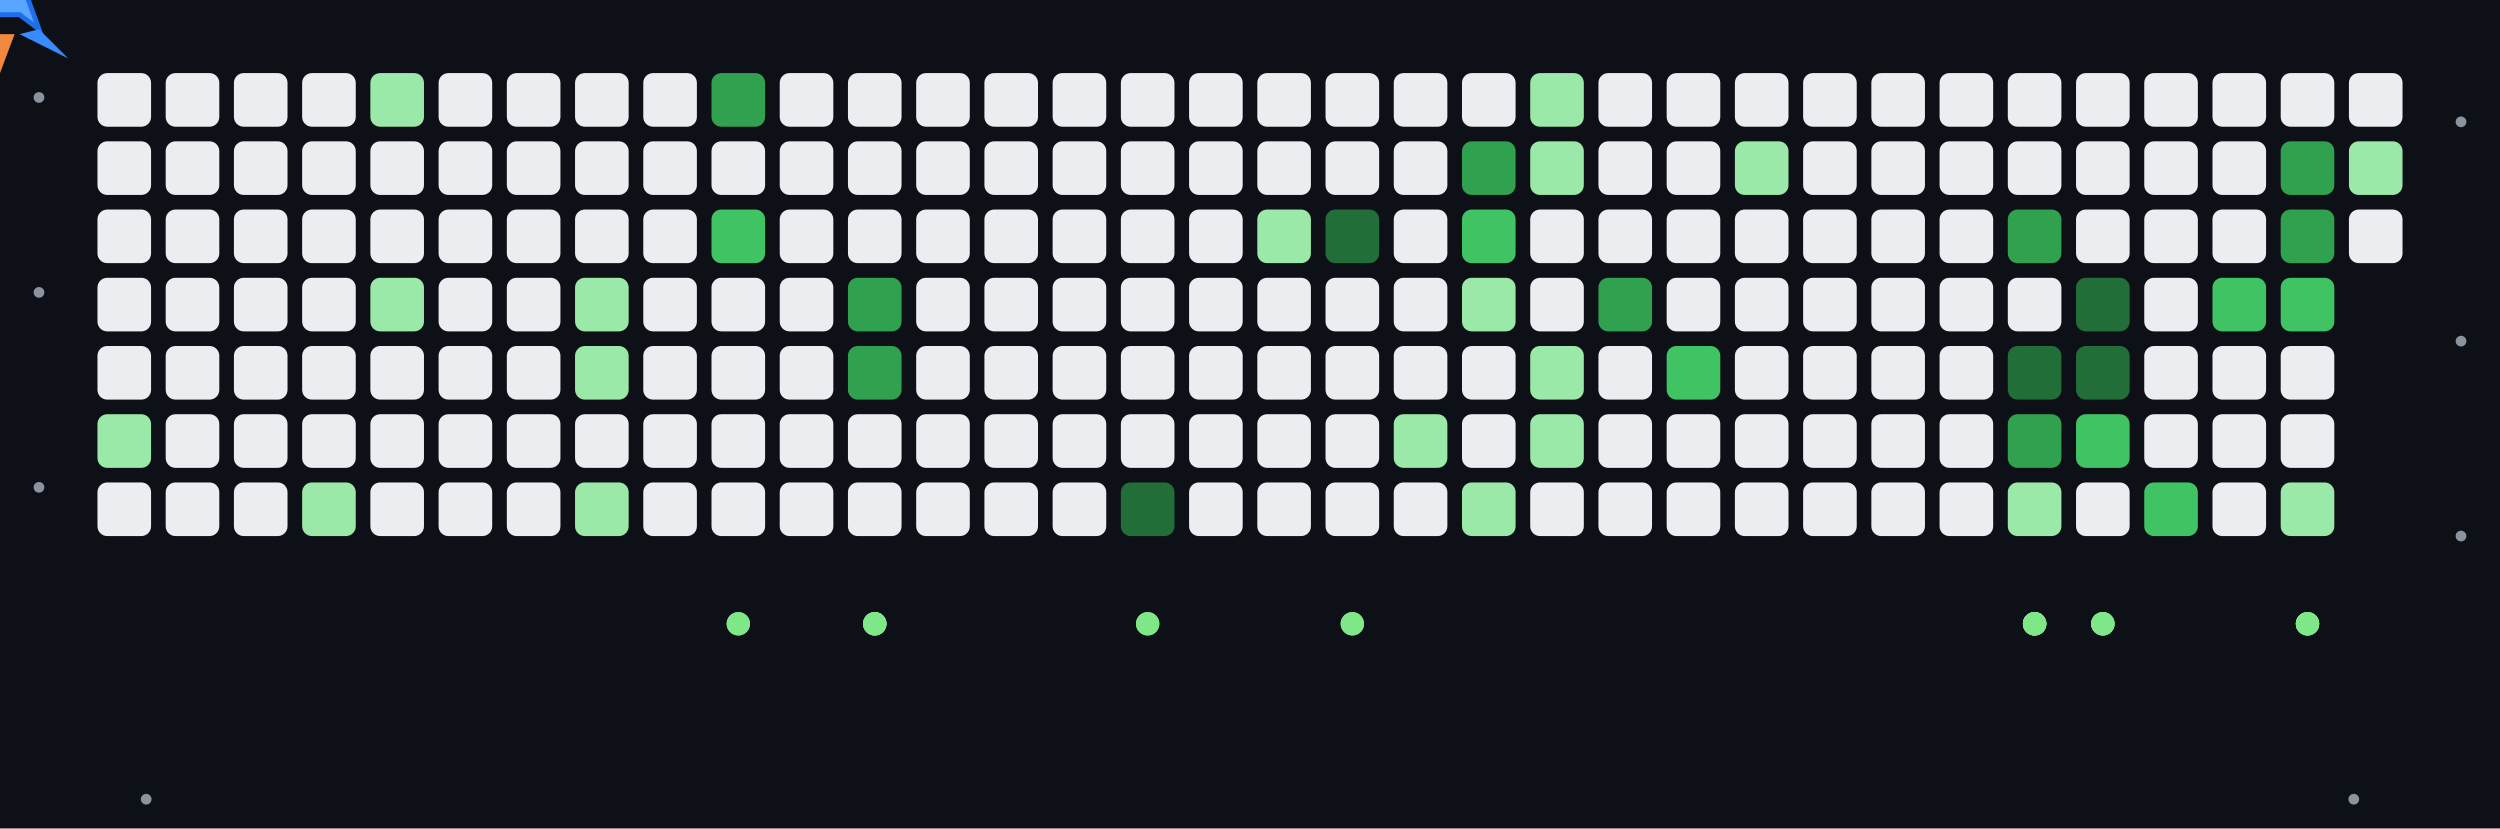
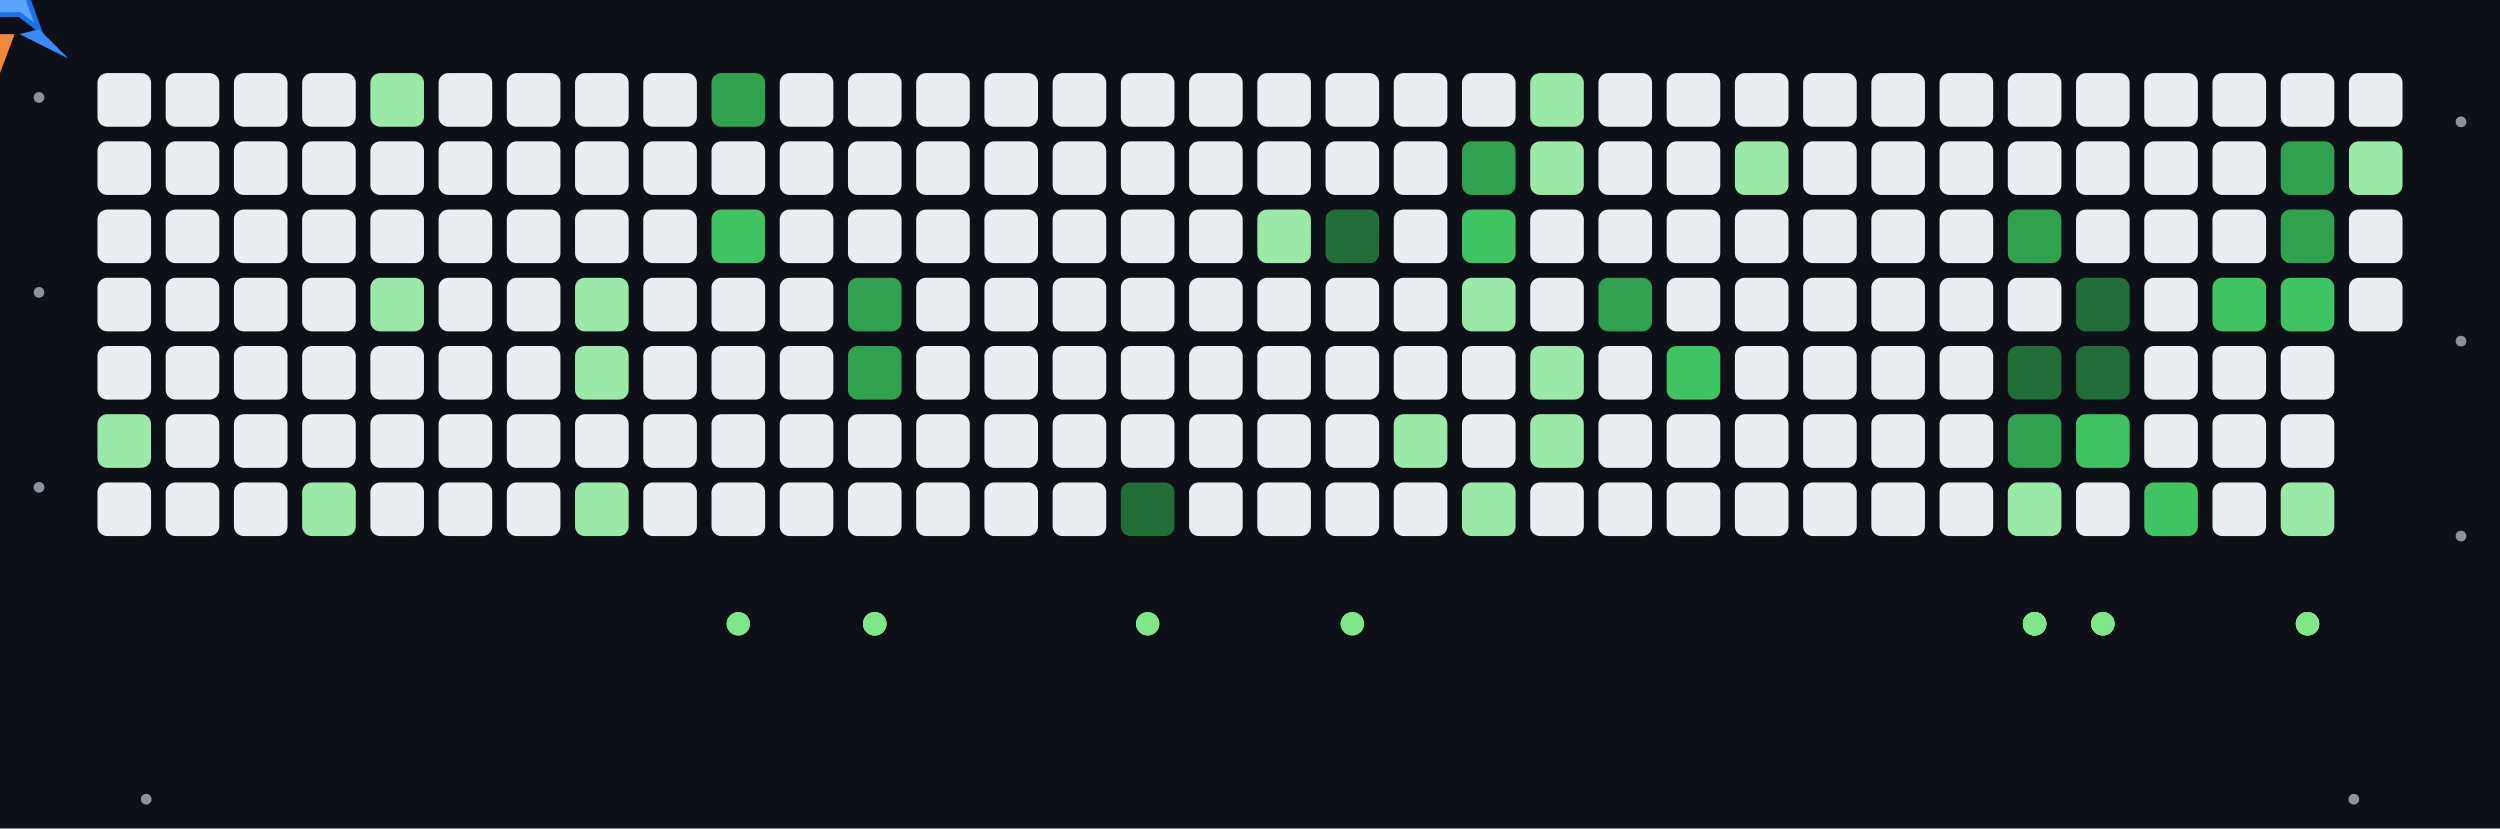
<svg xmlns="http://www.w3.org/2000/svg" viewBox="0 0 513 170">
  <rect x="0" y="0" width="513" height="170" fill="#0d1117" />
  <circle cx="8" cy="20" r="1.1" fill="#8b949e">
    <animate attributeName="opacity" values="0.2;1;0.2" dur="1.2s" repeatCount="indefinite" />
  </circle>
  <circle cx="8" cy="60" r="1.1" fill="#8b949e">
    <animate attributeName="opacity" values="0.2;1;0.2" dur="1.6s" repeatCount="indefinite" />
  </circle>
  <circle cx="8" cy="100" r="1.1" fill="#8b949e">
    <animate attributeName="opacity" values="0.2;1;0.2" dur="2s" repeatCount="indefinite" />
  </circle>
  <circle cx="505" cy="25" r="1.1" fill="#8b949e">
    <animate attributeName="opacity" values="0.2;1;0.2" dur="1.2s" repeatCount="indefinite" />
  </circle>
  <circle cx="505" cy="70" r="1.1" fill="#8b949e">
    <animate attributeName="opacity" values="0.2;1;0.2" dur="1.6s" repeatCount="indefinite" />
  </circle>
  <circle cx="505" cy="110" r="1.1" fill="#8b949e">
    <animate attributeName="opacity" values="0.2;1;0.2" dur="2s" repeatCount="indefinite" />
  </circle>
  <circle cx="30" cy="164" r="1.1" fill="#8b949e">
    <animate attributeName="opacity" values="0.2;1;0.2" dur="1.2s" repeatCount="indefinite" />
  </circle>
  <circle cx="483" cy="164" r="1.1" fill="#8b949e">
    <animate attributeName="opacity" values="0.2;1;0.2" dur="1.6s" repeatCount="indefinite" />
  </circle>
  <g id="grid">
    <rect x="20.00" y="15.00" width="11" height="11" rx="2" ry="2" fill="#ebedf0" />
    <rect x="20.00" y="29.00" width="11" height="11" rx="2" ry="2" fill="#ebedf0" />
    <rect x="20.00" y="43.00" width="11" height="11" rx="2" ry="2" fill="#ebedf0" />
    <rect x="20.00" y="57.00" width="11" height="11" rx="2" ry="2" fill="#ebedf0" />
    <rect x="20.00" y="71.00" width="11" height="11" rx="2" ry="2" fill="#ebedf0" />
    <rect x="20.00" y="85.00" width="11" height="11" rx="2" ry="2" fill="#9be9a8" />
    <rect x="20.00" y="99.00" width="11" height="11" rx="2" ry="2" fill="#ebedf0" />
    <rect x="34.00" y="15.00" width="11" height="11" rx="2" ry="2" fill="#ebedf0" />
    <rect x="34.00" y="29.00" width="11" height="11" rx="2" ry="2" fill="#ebedf0" />
    <rect x="34.00" y="43.00" width="11" height="11" rx="2" ry="2" fill="#ebedf0" />
    <rect x="34.00" y="57.00" width="11" height="11" rx="2" ry="2" fill="#ebedf0" />
    <rect x="34.00" y="71.00" width="11" height="11" rx="2" ry="2" fill="#ebedf0" />
    <rect x="34.00" y="85.00" width="11" height="11" rx="2" ry="2" fill="#ebedf0" />
    <rect x="34.00" y="99.00" width="11" height="11" rx="2" ry="2" fill="#ebedf0" />
    <rect x="48.00" y="15.00" width="11" height="11" rx="2" ry="2" fill="#ebedf0" />
    <rect x="48.00" y="29.00" width="11" height="11" rx="2" ry="2" fill="#ebedf0" />
    <rect x="48.00" y="43.00" width="11" height="11" rx="2" ry="2" fill="#ebedf0" />
    <rect x="48.00" y="57.00" width="11" height="11" rx="2" ry="2" fill="#ebedf0" />
    <rect x="48.00" y="71.00" width="11" height="11" rx="2" ry="2" fill="#ebedf0" />
    <rect x="48.00" y="85.00" width="11" height="11" rx="2" ry="2" fill="#ebedf0" />
    <rect x="48.00" y="99.00" width="11" height="11" rx="2" ry="2" fill="#ebedf0" />
    <rect x="62.00" y="15.00" width="11" height="11" rx="2" ry="2" fill="#ebedf0" />
    <rect x="62.00" y="29.00" width="11" height="11" rx="2" ry="2" fill="#ebedf0" />
    <rect x="62.00" y="43.00" width="11" height="11" rx="2" ry="2" fill="#ebedf0" />
    <rect x="62.00" y="57.00" width="11" height="11" rx="2" ry="2" fill="#ebedf0" />
    <rect x="62.00" y="71.00" width="11" height="11" rx="2" ry="2" fill="#ebedf0" />
    <rect x="62.00" y="85.00" width="11" height="11" rx="2" ry="2" fill="#ebedf0" />
    <rect x="62.00" y="99.00" width="11" height="11" rx="2" ry="2" fill="#9be9a8" />
    <rect x="76.00" y="15.00" width="11" height="11" rx="2" ry="2" fill="#9be9a8" />
    <rect x="76.00" y="29.00" width="11" height="11" rx="2" ry="2" fill="#ebedf0" />
    <rect x="76.00" y="43.00" width="11" height="11" rx="2" ry="2" fill="#ebedf0" />
    <rect x="76.00" y="57.00" width="11" height="11" rx="2" ry="2" fill="#9be9a8" />
    <rect x="76.00" y="71.00" width="11" height="11" rx="2" ry="2" fill="#ebedf0" />
    <rect x="76.00" y="85.00" width="11" height="11" rx="2" ry="2" fill="#ebedf0" />
    <rect x="76.00" y="99.00" width="11" height="11" rx="2" ry="2" fill="#ebedf0" />
    <rect x="90.00" y="15.00" width="11" height="11" rx="2" ry="2" fill="#ebedf0" />
    <rect x="90.00" y="29.00" width="11" height="11" rx="2" ry="2" fill="#ebedf0" />
    <rect x="90.00" y="43.00" width="11" height="11" rx="2" ry="2" fill="#ebedf0" />
    <rect x="90.00" y="57.00" width="11" height="11" rx="2" ry="2" fill="#ebedf0" />
    <rect x="90.00" y="71.00" width="11" height="11" rx="2" ry="2" fill="#ebedf0" />
    <rect x="90.00" y="85.00" width="11" height="11" rx="2" ry="2" fill="#ebedf0" />
    <rect x="90.00" y="99.00" width="11" height="11" rx="2" ry="2" fill="#ebedf0" />
    <rect x="104.00" y="15.00" width="11" height="11" rx="2" ry="2" fill="#ebedf0" />
    <rect x="104.00" y="29.00" width="11" height="11" rx="2" ry="2" fill="#ebedf0" />
    <rect x="104.00" y="43.00" width="11" height="11" rx="2" ry="2" fill="#ebedf0" />
    <rect x="104.00" y="57.00" width="11" height="11" rx="2" ry="2" fill="#ebedf0" />
    <rect x="104.00" y="71.00" width="11" height="11" rx="2" ry="2" fill="#ebedf0" />
    <rect x="104.00" y="85.00" width="11" height="11" rx="2" ry="2" fill="#ebedf0" />
    <rect x="104.00" y="99.00" width="11" height="11" rx="2" ry="2" fill="#ebedf0" />
    <rect x="118.00" y="15.00" width="11" height="11" rx="2" ry="2" fill="#ebedf0" />
    <rect x="118.00" y="29.00" width="11" height="11" rx="2" ry="2" fill="#ebedf0" />
    <rect x="118.00" y="43.00" width="11" height="11" rx="2" ry="2" fill="#ebedf0" />
    <rect x="118.00" y="57.00" width="11" height="11" rx="2" ry="2" fill="#9be9a8" />
    <rect x="118.00" y="71.00" width="11" height="11" rx="2" ry="2" fill="#9be9a8" />
    <rect x="118.00" y="85.00" width="11" height="11" rx="2" ry="2" fill="#ebedf0" />
    <rect x="118.00" y="99.00" width="11" height="11" rx="2" ry="2" fill="#9be9a8" />
    <rect x="132.00" y="15.00" width="11" height="11" rx="2" ry="2" fill="#ebedf0" />
    <rect x="132.00" y="29.00" width="11" height="11" rx="2" ry="2" fill="#ebedf0" />
    <rect x="132.00" y="43.00" width="11" height="11" rx="2" ry="2" fill="#ebedf0" />
    <rect x="132.00" y="57.00" width="11" height="11" rx="2" ry="2" fill="#ebedf0" />
    <rect x="132.00" y="71.00" width="11" height="11" rx="2" ry="2" fill="#ebedf0" />
    <rect x="132.00" y="85.00" width="11" height="11" rx="2" ry="2" fill="#ebedf0" />
    <rect x="132.00" y="99.00" width="11" height="11" rx="2" ry="2" fill="#ebedf0" />
    <rect x="146.00" y="15.00" width="11" height="11" rx="2" ry="2" fill="#30a14e">
      <animate attributeName="fill" dur="20s" repeatCount="indefinite" keyTimes="0;0.145;0.151;0.855;0.861;1" values="#30a14e;#30a14e;#39d353;#30a14e;#39d353;#30a14e" />
    </rect>
    <rect x="146.00" y="29.00" width="11" height="11" rx="2" ry="2" fill="#ebedf0" />
    <rect x="146.00" y="43.00" width="11" height="11" rx="2" ry="2" fill="#40c463" />
    <rect x="146.00" y="57.00" width="11" height="11" rx="2" ry="2" fill="#ebedf0" />
    <rect x="146.00" y="71.00" width="11" height="11" rx="2" ry="2" fill="#ebedf0" />
    <rect x="146.00" y="85.00" width="11" height="11" rx="2" ry="2" fill="#ebedf0" />
    <rect x="146.00" y="99.00" width="11" height="11" rx="2" ry="2" fill="#ebedf0" />
    <rect x="160.00" y="15.00" width="11" height="11" rx="2" ry="2" fill="#ebedf0" />
    <rect x="160.00" y="29.00" width="11" height="11" rx="2" ry="2" fill="#ebedf0" />
    <rect x="160.00" y="43.00" width="11" height="11" rx="2" ry="2" fill="#ebedf0" />
    <rect x="160.00" y="57.00" width="11" height="11" rx="2" ry="2" fill="#ebedf0" />
    <rect x="160.00" y="71.00" width="11" height="11" rx="2" ry="2" fill="#ebedf0" />
    <rect x="160.00" y="85.00" width="11" height="11" rx="2" ry="2" fill="#ebedf0" />
    <rect x="160.00" y="99.00" width="11" height="11" rx="2" ry="2" fill="#ebedf0" />
    <rect x="174.00" y="15.00" width="11" height="11" rx="2" ry="2" fill="#ebedf0" />
    <rect x="174.00" y="29.00" width="11" height="11" rx="2" ry="2" fill="#ebedf0" />
    <rect x="174.00" y="43.00" width="11" height="11" rx="2" ry="2" fill="#ebedf0" />
    <rect x="174.00" y="57.00" width="11" height="11" rx="2" ry="2" fill="#30a14e">
      <animate attributeName="fill" dur="20s" repeatCount="indefinite" keyTimes="0;0.173;0.179;0.827;0.833;1" values="#30a14e;#30a14e;#39d353;#30a14e;#39d353;#30a14e" />
    </rect>
    <rect x="174.00" y="71.00" width="11" height="11" rx="2" ry="2" fill="#30a14e">
      <animate attributeName="fill" dur="20s" repeatCount="indefinite" keyTimes="0;0.173;0.179;0.827;0.833;1" values="#30a14e;#30a14e;#39d353;#30a14e;#39d353;#30a14e" />
    </rect>
    <rect x="174.00" y="85.00" width="11" height="11" rx="2" ry="2" fill="#ebedf0" />
    <rect x="174.00" y="99.00" width="11" height="11" rx="2" ry="2" fill="#ebedf0" />
    <rect x="188.00" y="15.00" width="11" height="11" rx="2" ry="2" fill="#ebedf0" />
    <rect x="188.00" y="29.00" width="11" height="11" rx="2" ry="2" fill="#ebedf0" />
    <rect x="188.00" y="43.00" width="11" height="11" rx="2" ry="2" fill="#ebedf0" />
    <rect x="188.00" y="57.00" width="11" height="11" rx="2" ry="2" fill="#ebedf0" />
    <rect x="188.00" y="71.00" width="11" height="11" rx="2" ry="2" fill="#ebedf0" />
    <rect x="188.00" y="85.00" width="11" height="11" rx="2" ry="2" fill="#ebedf0" />
    <rect x="188.00" y="99.00" width="11" height="11" rx="2" ry="2" fill="#ebedf0" />
    <rect x="202.00" y="15.00" width="11" height="11" rx="2" ry="2" fill="#ebedf0" />
    <rect x="202.00" y="29.00" width="11" height="11" rx="2" ry="2" fill="#ebedf0" />
    <rect x="202.00" y="43.00" width="11" height="11" rx="2" ry="2" fill="#ebedf0" />
    <rect x="202.00" y="57.00" width="11" height="11" rx="2" ry="2" fill="#ebedf0" />
    <rect x="202.00" y="71.00" width="11" height="11" rx="2" ry="2" fill="#ebedf0" />
    <rect x="202.00" y="85.00" width="11" height="11" rx="2" ry="2" fill="#ebedf0" />
    <rect x="202.00" y="99.00" width="11" height="11" rx="2" ry="2" fill="#ebedf0" />
    <rect x="216.00" y="15.00" width="11" height="11" rx="2" ry="2" fill="#ebedf0" />
    <rect x="216.00" y="29.00" width="11" height="11" rx="2" ry="2" fill="#ebedf0" />
    <rect x="216.00" y="43.00" width="11" height="11" rx="2" ry="2" fill="#ebedf0" />
    <rect x="216.00" y="57.00" width="11" height="11" rx="2" ry="2" fill="#ebedf0" />
    <rect x="216.00" y="71.00" width="11" height="11" rx="2" ry="2" fill="#ebedf0" />
    <rect x="216.00" y="85.00" width="11" height="11" rx="2" ry="2" fill="#ebedf0" />
    <rect x="216.00" y="99.00" width="11" height="11" rx="2" ry="2" fill="#ebedf0" />
    <rect x="230.00" y="15.00" width="11" height="11" rx="2" ry="2" fill="#ebedf0" />
    <rect x="230.00" y="29.00" width="11" height="11" rx="2" ry="2" fill="#ebedf0" />
    <rect x="230.00" y="43.00" width="11" height="11" rx="2" ry="2" fill="#ebedf0" />
    <rect x="230.00" y="57.00" width="11" height="11" rx="2" ry="2" fill="#ebedf0" />
    <rect x="230.00" y="71.00" width="11" height="11" rx="2" ry="2" fill="#ebedf0" />
    <rect x="230.00" y="85.00" width="11" height="11" rx="2" ry="2" fill="#ebedf0" />
    <rect x="230.00" y="99.00" width="11" height="11" rx="2" ry="2" fill="#216e39">
      <animate attributeName="fill" dur="20s" repeatCount="indefinite" keyTimes="0;0.229;0.235;0.771;0.777;1" values="#216e39;#216e39;#39d353;#216e39;#39d353;#216e39" />
    </rect>
    <rect x="244.00" y="15.00" width="11" height="11" rx="2" ry="2" fill="#ebedf0" />
    <rect x="244.00" y="29.00" width="11" height="11" rx="2" ry="2" fill="#ebedf0" />
    <rect x="244.00" y="43.00" width="11" height="11" rx="2" ry="2" fill="#ebedf0" />
    <rect x="244.00" y="57.00" width="11" height="11" rx="2" ry="2" fill="#ebedf0" />
    <rect x="244.00" y="71.00" width="11" height="11" rx="2" ry="2" fill="#ebedf0" />
    <rect x="244.00" y="85.00" width="11" height="11" rx="2" ry="2" fill="#ebedf0" />
    <rect x="244.00" y="99.00" width="11" height="11" rx="2" ry="2" fill="#ebedf0" />
    <rect x="258.00" y="15.00" width="11" height="11" rx="2" ry="2" fill="#ebedf0" />
    <rect x="258.00" y="29.00" width="11" height="11" rx="2" ry="2" fill="#ebedf0" />
    <rect x="258.00" y="43.00" width="11" height="11" rx="2" ry="2" fill="#9be9a8" />
    <rect x="258.00" y="57.00" width="11" height="11" rx="2" ry="2" fill="#ebedf0" />
    <rect x="258.00" y="71.00" width="11" height="11" rx="2" ry="2" fill="#ebedf0" />
    <rect x="258.00" y="85.00" width="11" height="11" rx="2" ry="2" fill="#ebedf0" />
    <rect x="258.00" y="99.00" width="11" height="11" rx="2" ry="2" fill="#ebedf0" />
    <rect x="272.00" y="15.00" width="11" height="11" rx="2" ry="2" fill="#ebedf0" />
    <rect x="272.00" y="29.00" width="11" height="11" rx="2" ry="2" fill="#ebedf0" />
    <rect x="272.00" y="43.00" width="11" height="11" rx="2" ry="2" fill="#216e39">
      <animate attributeName="fill" dur="20s" repeatCount="indefinite" keyTimes="0;0.271;0.277;0.729;0.735;1" values="#216e39;#216e39;#39d353;#216e39;#39d353;#216e39" />
    </rect>
    <rect x="272.00" y="57.00" width="11" height="11" rx="2" ry="2" fill="#ebedf0" />
    <rect x="272.00" y="71.00" width="11" height="11" rx="2" ry="2" fill="#ebedf0" />
    <rect x="272.00" y="85.00" width="11" height="11" rx="2" ry="2" fill="#ebedf0" />
    <rect x="272.00" y="99.00" width="11" height="11" rx="2" ry="2" fill="#ebedf0" />
    <rect x="286.00" y="15.00" width="11" height="11" rx="2" ry="2" fill="#ebedf0" />
    <rect x="286.00" y="29.00" width="11" height="11" rx="2" ry="2" fill="#ebedf0" />
    <rect x="286.00" y="43.00" width="11" height="11" rx="2" ry="2" fill="#ebedf0" />
    <rect x="286.00" y="57.00" width="11" height="11" rx="2" ry="2" fill="#ebedf0" />
    <rect x="286.00" y="71.00" width="11" height="11" rx="2" ry="2" fill="#ebedf0" />
    <rect x="286.00" y="85.00" width="11" height="11" rx="2" ry="2" fill="#9be9a8" />
    <rect x="286.00" y="99.00" width="11" height="11" rx="2" ry="2" fill="#ebedf0" />
    <rect x="300.00" y="15.00" width="11" height="11" rx="2" ry="2" fill="#ebedf0" />
    <rect x="300.00" y="29.00" width="11" height="11" rx="2" ry="2" fill="#30a14e" />
    <rect x="300.00" y="43.00" width="11" height="11" rx="2" ry="2" fill="#40c463" />
    <rect x="300.00" y="57.00" width="11" height="11" rx="2" ry="2" fill="#9be9a8" />
    <rect x="300.00" y="71.00" width="11" height="11" rx="2" ry="2" fill="#ebedf0" />
    <rect x="300.00" y="85.00" width="11" height="11" rx="2" ry="2" fill="#ebedf0" />
    <rect x="300.00" y="99.00" width="11" height="11" rx="2" ry="2" fill="#9be9a8" />
    <rect x="314.00" y="15.00" width="11" height="11" rx="2" ry="2" fill="#9be9a8" />
    <rect x="314.00" y="29.00" width="11" height="11" rx="2" ry="2" fill="#9be9a8" />
    <rect x="314.00" y="43.00" width="11" height="11" rx="2" ry="2" fill="#ebedf0" />
    <rect x="314.00" y="57.00" width="11" height="11" rx="2" ry="2" fill="#ebedf0" />
    <rect x="314.00" y="71.00" width="11" height="11" rx="2" ry="2" fill="#9be9a8" />
    <rect x="314.00" y="85.00" width="11" height="11" rx="2" ry="2" fill="#9be9a8" />
    <rect x="314.00" y="99.00" width="11" height="11" rx="2" ry="2" fill="#ebedf0" />
    <rect x="328.00" y="15.00" width="11" height="11" rx="2" ry="2" fill="#ebedf0" />
    <rect x="328.00" y="29.00" width="11" height="11" rx="2" ry="2" fill="#ebedf0" />
    <rect x="328.00" y="43.00" width="11" height="11" rx="2" ry="2" fill="#ebedf0" />
    <rect x="328.00" y="57.00" width="11" height="11" rx="2" ry="2" fill="#30a14e" />
    <rect x="328.00" y="71.00" width="11" height="11" rx="2" ry="2" fill="#ebedf0" />
    <rect x="328.00" y="85.00" width="11" height="11" rx="2" ry="2" fill="#ebedf0" />
    <rect x="328.00" y="99.00" width="11" height="11" rx="2" ry="2" fill="#ebedf0" />
    <rect x="342.00" y="15.00" width="11" height="11" rx="2" ry="2" fill="#ebedf0" />
    <rect x="342.00" y="29.00" width="11" height="11" rx="2" ry="2" fill="#ebedf0" />
    <rect x="342.00" y="43.00" width="11" height="11" rx="2" ry="2" fill="#ebedf0" />
    <rect x="342.00" y="57.00" width="11" height="11" rx="2" ry="2" fill="#ebedf0" />
    <rect x="342.00" y="71.00" width="11" height="11" rx="2" ry="2" fill="#40c463" />
    <rect x="342.00" y="85.00" width="11" height="11" rx="2" ry="2" fill="#ebedf0" />
    <rect x="342.00" y="99.00" width="11" height="11" rx="2" ry="2" fill="#ebedf0" />
    <rect x="356.00" y="15.00" width="11" height="11" rx="2" ry="2" fill="#ebedf0" />
    <rect x="356.00" y="29.00" width="11" height="11" rx="2" ry="2" fill="#9be9a8" />
    <rect x="356.00" y="43.00" width="11" height="11" rx="2" ry="2" fill="#ebedf0" />
    <rect x="356.00" y="57.00" width="11" height="11" rx="2" ry="2" fill="#ebedf0" />
    <rect x="356.00" y="71.00" width="11" height="11" rx="2" ry="2" fill="#ebedf0" />
    <rect x="356.00" y="85.00" width="11" height="11" rx="2" ry="2" fill="#ebedf0" />
    <rect x="356.00" y="99.00" width="11" height="11" rx="2" ry="2" fill="#ebedf0" />
    <rect x="370.00" y="15.00" width="11" height="11" rx="2" ry="2" fill="#ebedf0" />
    <rect x="370.00" y="29.00" width="11" height="11" rx="2" ry="2" fill="#ebedf0" />
    <rect x="370.00" y="43.00" width="11" height="11" rx="2" ry="2" fill="#ebedf0" />
    <rect x="370.00" y="57.00" width="11" height="11" rx="2" ry="2" fill="#ebedf0" />
    <rect x="370.00" y="71.00" width="11" height="11" rx="2" ry="2" fill="#ebedf0" />
    <rect x="370.00" y="85.00" width="11" height="11" rx="2" ry="2" fill="#ebedf0" />
    <rect x="370.00" y="99.00" width="11" height="11" rx="2" ry="2" fill="#ebedf0" />
    <rect x="384.00" y="15.00" width="11" height="11" rx="2" ry="2" fill="#ebedf0" />
    <rect x="384.00" y="29.00" width="11" height="11" rx="2" ry="2" fill="#ebedf0" />
    <rect x="384.00" y="43.00" width="11" height="11" rx="2" ry="2" fill="#ebedf0" />
    <rect x="384.00" y="57.00" width="11" height="11" rx="2" ry="2" fill="#ebedf0" />
    <rect x="384.00" y="71.00" width="11" height="11" rx="2" ry="2" fill="#ebedf0" />
    <rect x="384.00" y="85.00" width="11" height="11" rx="2" ry="2" fill="#ebedf0" />
    <rect x="384.00" y="99.00" width="11" height="11" rx="2" ry="2" fill="#ebedf0" />
    <rect x="398.00" y="15.00" width="11" height="11" rx="2" ry="2" fill="#ebedf0" />
    <rect x="398.00" y="29.00" width="11" height="11" rx="2" ry="2" fill="#ebedf0" />
    <rect x="398.00" y="43.00" width="11" height="11" rx="2" ry="2" fill="#ebedf0" />
    <rect x="398.00" y="57.00" width="11" height="11" rx="2" ry="2" fill="#ebedf0" />
    <rect x="398.00" y="71.00" width="11" height="11" rx="2" ry="2" fill="#ebedf0" />
    <rect x="398.00" y="85.00" width="11" height="11" rx="2" ry="2" fill="#ebedf0" />
    <rect x="398.00" y="99.00" width="11" height="11" rx="2" ry="2" fill="#ebedf0" />
    <rect x="412.00" y="15.00" width="11" height="11" rx="2" ry="2" fill="#ebedf0" />
    <rect x="412.00" y="29.00" width="11" height="11" rx="2" ry="2" fill="#ebedf0" />
    <rect x="412.00" y="43.00" width="11" height="11" rx="2" ry="2" fill="#30a14e">
      <animate attributeName="fill" dur="20s" repeatCount="indefinite" keyTimes="0;0.41;0.416;0.59;0.596;1" values="#30a14e;#30a14e;#39d353;#30a14e;#39d353;#30a14e" />
    </rect>
    <rect x="412.00" y="57.00" width="11" height="11" rx="2" ry="2" fill="#ebedf0" />
    <rect x="412.00" y="71.00" width="11" height="11" rx="2" ry="2" fill="#216e39">
      <animate attributeName="fill" dur="20s" repeatCount="indefinite" keyTimes="0;0.41;0.416;0.59;0.596;1" values="#216e39;#216e39;#39d353;#216e39;#39d353;#216e39" />
    </rect>
    <rect x="412.00" y="85.00" width="11" height="11" rx="2" ry="2" fill="#30a14e">
      <animate attributeName="fill" dur="20s" repeatCount="indefinite" keyTimes="0;0.41;0.416;0.59;0.596;1" values="#30a14e;#30a14e;#39d353;#30a14e;#39d353;#30a14e" />
    </rect>
    <rect x="412.00" y="99.00" width="11" height="11" rx="2" ry="2" fill="#9be9a8" />
    <rect x="426.00" y="15.00" width="11" height="11" rx="2" ry="2" fill="#ebedf0" />
    <rect x="426.00" y="29.00" width="11" height="11" rx="2" ry="2" fill="#ebedf0" />
    <rect x="426.00" y="43.00" width="11" height="11" rx="2" ry="2" fill="#ebedf0" />
    <rect x="426.00" y="57.00" width="11" height="11" rx="2" ry="2" fill="#216e39">
      <animate attributeName="fill" dur="20s" repeatCount="indefinite" keyTimes="0;0.424;0.43;0.576;0.582;1" values="#216e39;#216e39;#39d353;#216e39;#39d353;#216e39" />
    </rect>
    <rect x="426.00" y="71.00" width="11" height="11" rx="2" ry="2" fill="#216e39">
      <animate attributeName="fill" dur="20s" repeatCount="indefinite" keyTimes="0;0.424;0.43;0.576;0.582;1" values="#216e39;#216e39;#39d353;#216e39;#39d353;#216e39" />
    </rect>
    <rect x="426.00" y="85.00" width="11" height="11" rx="2" ry="2" fill="#40c463" />
    <rect x="426.00" y="99.00" width="11" height="11" rx="2" ry="2" fill="#ebedf0" />
    <rect x="440.00" y="15.00" width="11" height="11" rx="2" ry="2" fill="#ebedf0" />
    <rect x="440.00" y="29.00" width="11" height="11" rx="2" ry="2" fill="#ebedf0" />
    <rect x="440.00" y="43.00" width="11" height="11" rx="2" ry="2" fill="#ebedf0" />
    <rect x="440.00" y="57.00" width="11" height="11" rx="2" ry="2" fill="#ebedf0" />
    <rect x="440.00" y="71.00" width="11" height="11" rx="2" ry="2" fill="#ebedf0" />
    <rect x="440.00" y="85.00" width="11" height="11" rx="2" ry="2" fill="#ebedf0" />
    <rect x="440.00" y="99.00" width="11" height="11" rx="2" ry="2" fill="#40c463" />
    <rect x="454.00" y="15.00" width="11" height="11" rx="2" ry="2" fill="#ebedf0" />
    <rect x="454.00" y="29.00" width="11" height="11" rx="2" ry="2" fill="#ebedf0" />
    <rect x="454.00" y="43.00" width="11" height="11" rx="2" ry="2" fill="#ebedf0" />
    <rect x="454.00" y="57.00" width="11" height="11" rx="2" ry="2" fill="#40c463" />
    <rect x="454.00" y="71.00" width="11" height="11" rx="2" ry="2" fill="#ebedf0" />
    <rect x="454.00" y="85.00" width="11" height="11" rx="2" ry="2" fill="#ebedf0" />
    <rect x="454.00" y="99.00" width="11" height="11" rx="2" ry="2" fill="#ebedf0" />
    <rect x="468.00" y="15.00" width="11" height="11" rx="2" ry="2" fill="#ebedf0" />
    <rect x="468.00" y="29.00" width="11" height="11" rx="2" ry="2" fill="#30a14e">
      <animate attributeName="fill" dur="20s" repeatCount="indefinite" keyTimes="0;0.466;0.472;0.534;0.54;1" values="#30a14e;#30a14e;#39d353;#30a14e;#39d353;#30a14e" />
    </rect>
    <rect x="468.00" y="43.00" width="11" height="11" rx="2" ry="2" fill="#30a14e">
      <animate attributeName="fill" dur="20s" repeatCount="indefinite" keyTimes="0;0.466;0.472;0.534;0.54;1" values="#30a14e;#30a14e;#39d353;#30a14e;#39d353;#30a14e" />
    </rect>
    <rect x="468.00" y="57.00" width="11" height="11" rx="2" ry="2" fill="#40c463" />
    <rect x="468.00" y="71.00" width="11" height="11" rx="2" ry="2" fill="#ebedf0" />
    <rect x="468.00" y="85.00" width="11" height="11" rx="2" ry="2" fill="#ebedf0" />
    <rect x="468.00" y="99.00" width="11" height="11" rx="2" ry="2" fill="#9be9a8" />
    <rect x="482.00" y="15.00" width="11" height="11" rx="2" ry="2" fill="#ebedf0" />
    <rect x="482.00" y="29.00" width="11" height="11" rx="2" ry="2" fill="#9be9a8" />
    <rect x="482.00" y="43.00" width="11" height="11" rx="2" ry="2" fill="#ebedf0" />
+     <rect x="482.00" y="57.00" width="11" height="11" rx="2" ry="2" fill="#ebedf0" />
  </g>
  <g id="bullets">
    <circle cx="151.5" cy="128" r="2.4" fill="#7ee787">
      <animate attributeName="cy" dur="20s" repeatCount="indefinite" keyTimes="0;0.128;0.145;1" values="128;128;20.5;20.5" />
      <animate attributeName="opacity" dur="20s" repeatCount="indefinite" keyTimes="0;0.128;0.145;0.151;1" values="0;1;1;0;0" />
    </circle>
    <circle cx="179.5" cy="128" r="2.4" fill="#7ee787">
      <animate attributeName="cy" dur="20s" repeatCount="indefinite" keyTimes="0;0.155;0.173;1" values="128;128;62.5;62.5" />
      <animate attributeName="opacity" dur="20s" repeatCount="indefinite" keyTimes="0;0.155;0.173;0.179;1" values="0;1;1;0;0" />
    </circle>
    <circle cx="179.5" cy="128" r="2.4" fill="#7ee787">
      <animate attributeName="cy" dur="20s" repeatCount="indefinite" keyTimes="0;0.155;0.173;1" values="128;128;76.5;76.5" />
      <animate attributeName="opacity" dur="20s" repeatCount="indefinite" keyTimes="0;0.155;0.173;0.179;1" values="0;1;1;0;0" />
    </circle>
    <circle cx="235.5" cy="128" r="2.4" fill="#7ee787">
      <animate attributeName="cy" dur="20s" repeatCount="indefinite" keyTimes="0;0.211;0.229;1" values="128;128;104.5;104.5" />
      <animate attributeName="opacity" dur="20s" repeatCount="indefinite" keyTimes="0;0.211;0.229;0.235;1" values="0;1;1;0;0" />
    </circle>
    <circle cx="277.5" cy="128" r="2.4" fill="#7ee787">
      <animate attributeName="cy" dur="20s" repeatCount="indefinite" keyTimes="0;0.253;0.271;1" values="128;128;48.5;48.5" />
      <animate attributeName="opacity" dur="20s" repeatCount="indefinite" keyTimes="0;0.253;0.271;0.277;1" values="0;1;1;0;0" />
    </circle>
    <circle cx="417.5" cy="128" r="2.4" fill="#7ee787">
      <animate attributeName="cy" dur="20s" repeatCount="indefinite" keyTimes="0;0.392;0.41;1" values="128;128;48.5;48.5" />
      <animate attributeName="opacity" dur="20s" repeatCount="indefinite" keyTimes="0;0.392;0.41;0.416;1" values="0;1;1;0;0" />
    </circle>
    <circle cx="417.5" cy="128" r="2.4" fill="#7ee787">
      <animate attributeName="cy" dur="20s" repeatCount="indefinite" keyTimes="0;0.392;0.41;1" values="128;128;76.5;76.5" />
      <animate attributeName="opacity" dur="20s" repeatCount="indefinite" keyTimes="0;0.392;0.41;0.416;1" values="0;1;1;0;0" />
    </circle>
    <circle cx="417.5" cy="128" r="2.4" fill="#7ee787">
      <animate attributeName="cy" dur="20s" repeatCount="indefinite" keyTimes="0;0.392;0.41;1" values="128;128;90.5;90.5" />
      <animate attributeName="opacity" dur="20s" repeatCount="indefinite" keyTimes="0;0.392;0.41;0.416;1" values="0;1;1;0;0" />
    </circle>
    <circle cx="431.5" cy="128" r="2.4" fill="#7ee787">
      <animate attributeName="cy" dur="20s" repeatCount="indefinite" keyTimes="0;0.406;0.424;1" values="128;128;62.5;62.5" />
      <animate attributeName="opacity" dur="20s" repeatCount="indefinite" keyTimes="0;0.406;0.424;0.43;1" values="0;1;1;0;0" />
    </circle>
    <circle cx="431.5" cy="128" r="2.4" fill="#7ee787">
      <animate attributeName="cy" dur="20s" repeatCount="indefinite" keyTimes="0;0.406;0.424;1" values="128;128;76.5;76.5" />
      <animate attributeName="opacity" dur="20s" repeatCount="indefinite" keyTimes="0;0.406;0.424;0.43;1" values="0;1;1;0;0" />
    </circle>
    <circle cx="473.5" cy="128" r="2.4" fill="#7ee787">
      <animate attributeName="cy" dur="20s" repeatCount="indefinite" keyTimes="0;0.448;0.466;1" values="128;128;34.5;34.5" />
      <animate attributeName="opacity" dur="20s" repeatCount="indefinite" keyTimes="0;0.448;0.466;0.472;1" values="0;1;1;0;0" />
    </circle>
    <circle cx="473.5" cy="128" r="2.4" fill="#7ee787">
      <animate attributeName="cy" dur="20s" repeatCount="indefinite" keyTimes="0;0.448;0.466;1" values="128;128;48.5;48.5" />
      <animate attributeName="opacity" dur="20s" repeatCount="indefinite" keyTimes="0;0.448;0.466;0.472;1" values="0;1;1;0;0" />
    </circle>
    <circle cx="473.5" cy="128" r="2.4" fill="#7ee787">
      <animate attributeName="cy" dur="20s" repeatCount="indefinite" keyTimes="0;0.516;0.534;1" values="128;128;48.5;48.5" />
      <animate attributeName="opacity" dur="20s" repeatCount="indefinite" keyTimes="0;0.516;0.534;0.54;1" values="0;1;1;0;0" />
    </circle>
    <circle cx="473.5" cy="128" r="2.4" fill="#7ee787">
      <animate attributeName="cy" dur="20s" repeatCount="indefinite" keyTimes="0;0.516;0.534;1" values="128;128;34.5;34.5" />
      <animate attributeName="opacity" dur="20s" repeatCount="indefinite" keyTimes="0;0.516;0.534;0.54;1" values="0;1;1;0;0" />
    </circle>
    <circle cx="431.5" cy="128" r="2.4" fill="#7ee787">
      <animate attributeName="cy" dur="20s" repeatCount="indefinite" keyTimes="0;0.558;0.576;1" values="128;128;76.5;76.5" />
      <animate attributeName="opacity" dur="20s" repeatCount="indefinite" keyTimes="0;0.558;0.576;0.582;1" values="0;1;1;0;0" />
    </circle>
    <circle cx="431.5" cy="128" r="2.4" fill="#7ee787">
      <animate attributeName="cy" dur="20s" repeatCount="indefinite" keyTimes="0;0.558;0.576;1" values="128;128;62.5;62.5" />
      <animate attributeName="opacity" dur="20s" repeatCount="indefinite" keyTimes="0;0.558;0.576;0.582;1" values="0;1;1;0;0" />
    </circle>
    <circle cx="417.5" cy="128" r="2.4" fill="#7ee787">
      <animate attributeName="cy" dur="20s" repeatCount="indefinite" keyTimes="0;0.572;0.59;1" values="128;128;90.5;90.5" />
      <animate attributeName="opacity" dur="20s" repeatCount="indefinite" keyTimes="0;0.572;0.59;0.596;1" values="0;1;1;0;0" />
    </circle>
    <circle cx="417.5" cy="128" r="2.4" fill="#7ee787">
      <animate attributeName="cy" dur="20s" repeatCount="indefinite" keyTimes="0;0.572;0.59;1" values="128;128;76.5;76.5" />
      <animate attributeName="opacity" dur="20s" repeatCount="indefinite" keyTimes="0;0.572;0.59;0.596;1" values="0;1;1;0;0" />
    </circle>
    <circle cx="417.5" cy="128" r="2.4" fill="#7ee787">
      <animate attributeName="cy" dur="20s" repeatCount="indefinite" keyTimes="0;0.572;0.59;1" values="128;128;48.5;48.5" />
      <animate attributeName="opacity" dur="20s" repeatCount="indefinite" keyTimes="0;0.572;0.59;0.596;1" values="0;1;1;0;0" />
    </circle>
    <circle cx="277.5" cy="128" r="2.4" fill="#7ee787">
      <animate attributeName="cy" dur="20s" repeatCount="indefinite" keyTimes="0;0.711;0.729;1" values="128;128;48.5;48.5" />
      <animate attributeName="opacity" dur="20s" repeatCount="indefinite" keyTimes="0;0.711;0.729;0.735;1" values="0;1;1;0;0" />
    </circle>
    <circle cx="235.5" cy="128" r="2.4" fill="#7ee787">
      <animate attributeName="cy" dur="20s" repeatCount="indefinite" keyTimes="0;0.753;0.771;1" values="128;128;104.5;104.5" />
      <animate attributeName="opacity" dur="20s" repeatCount="indefinite" keyTimes="0;0.753;0.771;0.777;1" values="0;1;1;0;0" />
    </circle>
    <circle cx="179.5" cy="128" r="2.4" fill="#7ee787">
      <animate attributeName="cy" dur="20s" repeatCount="indefinite" keyTimes="0;0.809;0.827;1" values="128;128;76.5;76.5" />
      <animate attributeName="opacity" dur="20s" repeatCount="indefinite" keyTimes="0;0.809;0.827;0.833;1" values="0;1;1;0;0" />
    </circle>
    <circle cx="179.5" cy="128" r="2.4" fill="#7ee787">
      <animate attributeName="cy" dur="20s" repeatCount="indefinite" keyTimes="0;0.809;0.827;1" values="128;128;62.5;62.5" />
      <animate attributeName="opacity" dur="20s" repeatCount="indefinite" keyTimes="0;0.809;0.827;0.833;1" values="0;1;1;0;0" />
    </circle>
    <circle cx="151.5" cy="128" r="2.4" fill="#7ee787">
      <animate attributeName="cy" dur="20s" repeatCount="indefinite" keyTimes="0;0.837;0.855;1" values="128;128;20.5;20.5" />
      <animate attributeName="opacity" dur="20s" repeatCount="indefinite" keyTimes="0;0.837;0.855;0.861;1" values="0;1;1;0;0" />
    </circle>
  </g>
  <g id="blasts">
    <circle cx="151.5" cy="20.5" r="0" fill="none" stroke="#56d364" stroke-width="1.6" opacity="0">
      <animate attributeName="r" dur="20s" repeatCount="indefinite" keyTimes="0;0.145;0.164;1" values="0;1;9;9" />
      <animate attributeName="opacity" dur="20s" repeatCount="indefinite" keyTimes="0;0.145;0.164;1" values="0;1;1;0" />
    </circle>
    <circle cx="179.5" cy="62.5" r="0" fill="none" stroke="#56d364" stroke-width="1.6" opacity="0">
      <animate attributeName="r" dur="20s" repeatCount="indefinite" keyTimes="0;0.173;0.191;1" values="0;1;9;9" />
      <animate attributeName="opacity" dur="20s" repeatCount="indefinite" keyTimes="0;0.173;0.191;1" values="0;1;1;0" />
    </circle>
    <circle cx="179.5" cy="76.5" r="0" fill="none" stroke="#56d364" stroke-width="1.6" opacity="0">
      <animate attributeName="r" dur="20s" repeatCount="indefinite" keyTimes="0;0.173;0.191;1" values="0;1;9;9" />
      <animate attributeName="opacity" dur="20s" repeatCount="indefinite" keyTimes="0;0.173;0.191;1" values="0;1;1;0" />
    </circle>
    <circle cx="235.5" cy="104.5" r="0" fill="none" stroke="#56d364" stroke-width="1.6" opacity="0">
      <animate attributeName="r" dur="20s" repeatCount="indefinite" keyTimes="0;0.229;0.247;1" values="0;1;9;9" />
      <animate attributeName="opacity" dur="20s" repeatCount="indefinite" keyTimes="0;0.229;0.247;1" values="0;1;1;0" />
    </circle>
    <circle cx="277.5" cy="48.5" r="0" fill="none" stroke="#56d364" stroke-width="1.6" opacity="0">
      <animate attributeName="r" dur="20s" repeatCount="indefinite" keyTimes="0;0.271;0.289;1" values="0;1;9;9" />
      <animate attributeName="opacity" dur="20s" repeatCount="indefinite" keyTimes="0;0.271;0.289;1" values="0;1;1;0" />
    </circle>
    <circle cx="417.5" cy="48.5" r="0" fill="none" stroke="#56d364" stroke-width="1.6" opacity="0">
      <animate attributeName="r" dur="20s" repeatCount="indefinite" keyTimes="0;0.41;0.428;1" values="0;1;9;9" />
      <animate attributeName="opacity" dur="20s" repeatCount="indefinite" keyTimes="0;0.41;0.428;1" values="0;1;1;0" />
    </circle>
    <circle cx="417.5" cy="76.5" r="0" fill="none" stroke="#56d364" stroke-width="1.6" opacity="0">
      <animate attributeName="r" dur="20s" repeatCount="indefinite" keyTimes="0;0.41;0.428;1" values="0;1;9;9" />
      <animate attributeName="opacity" dur="20s" repeatCount="indefinite" keyTimes="0;0.41;0.428;1" values="0;1;1;0" />
    </circle>
    <circle cx="417.5" cy="90.5" r="0" fill="none" stroke="#56d364" stroke-width="1.6" opacity="0">
      <animate attributeName="r" dur="20s" repeatCount="indefinite" keyTimes="0;0.41;0.428;1" values="0;1;9;9" />
      <animate attributeName="opacity" dur="20s" repeatCount="indefinite" keyTimes="0;0.41;0.428;1" values="0;1;1;0" />
    </circle>
    <circle cx="431.5" cy="62.5" r="0" fill="none" stroke="#56d364" stroke-width="1.6" opacity="0">
      <animate attributeName="r" dur="20s" repeatCount="indefinite" keyTimes="0;0.424;0.442;1" values="0;1;9;9" />
      <animate attributeName="opacity" dur="20s" repeatCount="indefinite" keyTimes="0;0.424;0.442;1" values="0;1;1;0" />
    </circle>
    <circle cx="431.5" cy="76.5" r="0" fill="none" stroke="#56d364" stroke-width="1.6" opacity="0">
      <animate attributeName="r" dur="20s" repeatCount="indefinite" keyTimes="0;0.424;0.442;1" values="0;1;9;9" />
      <animate attributeName="opacity" dur="20s" repeatCount="indefinite" keyTimes="0;0.424;0.442;1" values="0;1;1;0" />
    </circle>
    <circle cx="473.5" cy="34.5" r="0" fill="none" stroke="#56d364" stroke-width="1.6" opacity="0">
      <animate attributeName="r" dur="20s" repeatCount="indefinite" keyTimes="0;0.466;0.484;1" values="0;1;9;9" />
      <animate attributeName="opacity" dur="20s" repeatCount="indefinite" keyTimes="0;0.466;0.484;1" values="0;1;1;0" />
    </circle>
    <circle cx="473.5" cy="48.5" r="0" fill="none" stroke="#56d364" stroke-width="1.6" opacity="0">
      <animate attributeName="r" dur="20s" repeatCount="indefinite" keyTimes="0;0.466;0.484;1" values="0;1;9;9" />
      <animate attributeName="opacity" dur="20s" repeatCount="indefinite" keyTimes="0;0.466;0.484;1" values="0;1;1;0" />
    </circle>
    <circle cx="473.5" cy="48.5" r="0" fill="none" stroke="#56d364" stroke-width="1.6" opacity="0">
      <animate attributeName="r" dur="20s" repeatCount="indefinite" keyTimes="0;0.534;0.552;1" values="0;1;9;9" />
      <animate attributeName="opacity" dur="20s" repeatCount="indefinite" keyTimes="0;0.534;0.552;1" values="0;1;1;0" />
    </circle>
    <circle cx="473.5" cy="34.5" r="0" fill="none" stroke="#56d364" stroke-width="1.6" opacity="0">
      <animate attributeName="r" dur="20s" repeatCount="indefinite" keyTimes="0;0.534;0.552;1" values="0;1;9;9" />
      <animate attributeName="opacity" dur="20s" repeatCount="indefinite" keyTimes="0;0.534;0.552;1" values="0;1;1;0" />
    </circle>
    <circle cx="431.5" cy="76.5" r="0" fill="none" stroke="#56d364" stroke-width="1.6" opacity="0">
      <animate attributeName="r" dur="20s" repeatCount="indefinite" keyTimes="0;0.576;0.594;1" values="0;1;9;9" />
      <animate attributeName="opacity" dur="20s" repeatCount="indefinite" keyTimes="0;0.576;0.594;1" values="0;1;1;0" />
    </circle>
    <circle cx="431.5" cy="62.5" r="0" fill="none" stroke="#56d364" stroke-width="1.6" opacity="0">
      <animate attributeName="r" dur="20s" repeatCount="indefinite" keyTimes="0;0.576;0.594;1" values="0;1;9;9" />
      <animate attributeName="opacity" dur="20s" repeatCount="indefinite" keyTimes="0;0.576;0.594;1" values="0;1;1;0" />
    </circle>
    <circle cx="417.5" cy="90.5" r="0" fill="none" stroke="#56d364" stroke-width="1.6" opacity="0">
      <animate attributeName="r" dur="20s" repeatCount="indefinite" keyTimes="0;0.59;0.608;1" values="0;1;9;9" />
      <animate attributeName="opacity" dur="20s" repeatCount="indefinite" keyTimes="0;0.59;0.608;1" values="0;1;1;0" />
    </circle>
    <circle cx="417.5" cy="76.5" r="0" fill="none" stroke="#56d364" stroke-width="1.6" opacity="0">
      <animate attributeName="r" dur="20s" repeatCount="indefinite" keyTimes="0;0.59;0.608;1" values="0;1;9;9" />
      <animate attributeName="opacity" dur="20s" repeatCount="indefinite" keyTimes="0;0.59;0.608;1" values="0;1;1;0" />
    </circle>
    <circle cx="417.5" cy="48.5" r="0" fill="none" stroke="#56d364" stroke-width="1.6" opacity="0">
      <animate attributeName="r" dur="20s" repeatCount="indefinite" keyTimes="0;0.59;0.608;1" values="0;1;9;9" />
      <animate attributeName="opacity" dur="20s" repeatCount="indefinite" keyTimes="0;0.59;0.608;1" values="0;1;1;0" />
    </circle>
    <circle cx="277.5" cy="48.5" r="0" fill="none" stroke="#56d364" stroke-width="1.6" opacity="0">
      <animate attributeName="r" dur="20s" repeatCount="indefinite" keyTimes="0;0.729;0.747;1" values="0;1;9;9" />
      <animate attributeName="opacity" dur="20s" repeatCount="indefinite" keyTimes="0;0.729;0.747;1" values="0;1;1;0" />
    </circle>
    <circle cx="235.5" cy="104.5" r="0" fill="none" stroke="#56d364" stroke-width="1.6" opacity="0">
      <animate attributeName="r" dur="20s" repeatCount="indefinite" keyTimes="0;0.771;0.789;1" values="0;1;9;9" />
      <animate attributeName="opacity" dur="20s" repeatCount="indefinite" keyTimes="0;0.771;0.789;1" values="0;1;1;0" />
    </circle>
    <circle cx="179.5" cy="76.5" r="0" fill="none" stroke="#56d364" stroke-width="1.6" opacity="0">
      <animate attributeName="r" dur="20s" repeatCount="indefinite" keyTimes="0;0.827;0.845;1" values="0;1;9;9" />
      <animate attributeName="opacity" dur="20s" repeatCount="indefinite" keyTimes="0;0.827;0.845;1" values="0;1;1;0" />
    </circle>
    <circle cx="179.5" cy="62.5" r="0" fill="none" stroke="#56d364" stroke-width="1.6" opacity="0">
      <animate attributeName="r" dur="20s" repeatCount="indefinite" keyTimes="0;0.827;0.845;1" values="0;1;9;9" />
      <animate attributeName="opacity" dur="20s" repeatCount="indefinite" keyTimes="0;0.827;0.845;1" values="0;1;1;0" />
    </circle>
    <circle cx="151.5" cy="20.5" r="0" fill="none" stroke="#56d364" stroke-width="1.6" opacity="0">
      <animate attributeName="r" dur="20s" repeatCount="indefinite" keyTimes="0;0.855;0.873;1" values="0;1;9;9" />
      <animate attributeName="opacity" dur="20s" repeatCount="indefinite" keyTimes="0;0.855;0.873;1" values="0;1;1;0" />
    </circle>
  </g>
  <g id="jet">
    <g transform="translate(0,0)">
      <polygon points="0,-16 8,6 4,3 -4,3 -8,6" fill="#58a6ff" stroke="#1f6feb" stroke-width="1" />
      <polygon points="-8,6 -14,12 -4,7" fill="#388bfd" />
      <polygon points="8,6 14,12 4,7" fill="#388bfd" />
      <circle cx="0" cy="-6" r="2.2" fill="#c9e6ff" />
      <polygon points="-3,7 3,7 0,15" fill="#f0883e">
        <animate attributeName="opacity" values="0.5;1;0.6;1" dur="0.18s" repeatCount="indefinite" />
      </polygon>
    </g>
    <animateTransform attributeName="transform" attributeType="XML" type="translate" dur="20s" repeatCount="indefinite" keyTimes="0;0.5;1" values="35.00,140.00;478.00,140.00;35.00,140.00" />
  </g>
</svg>
